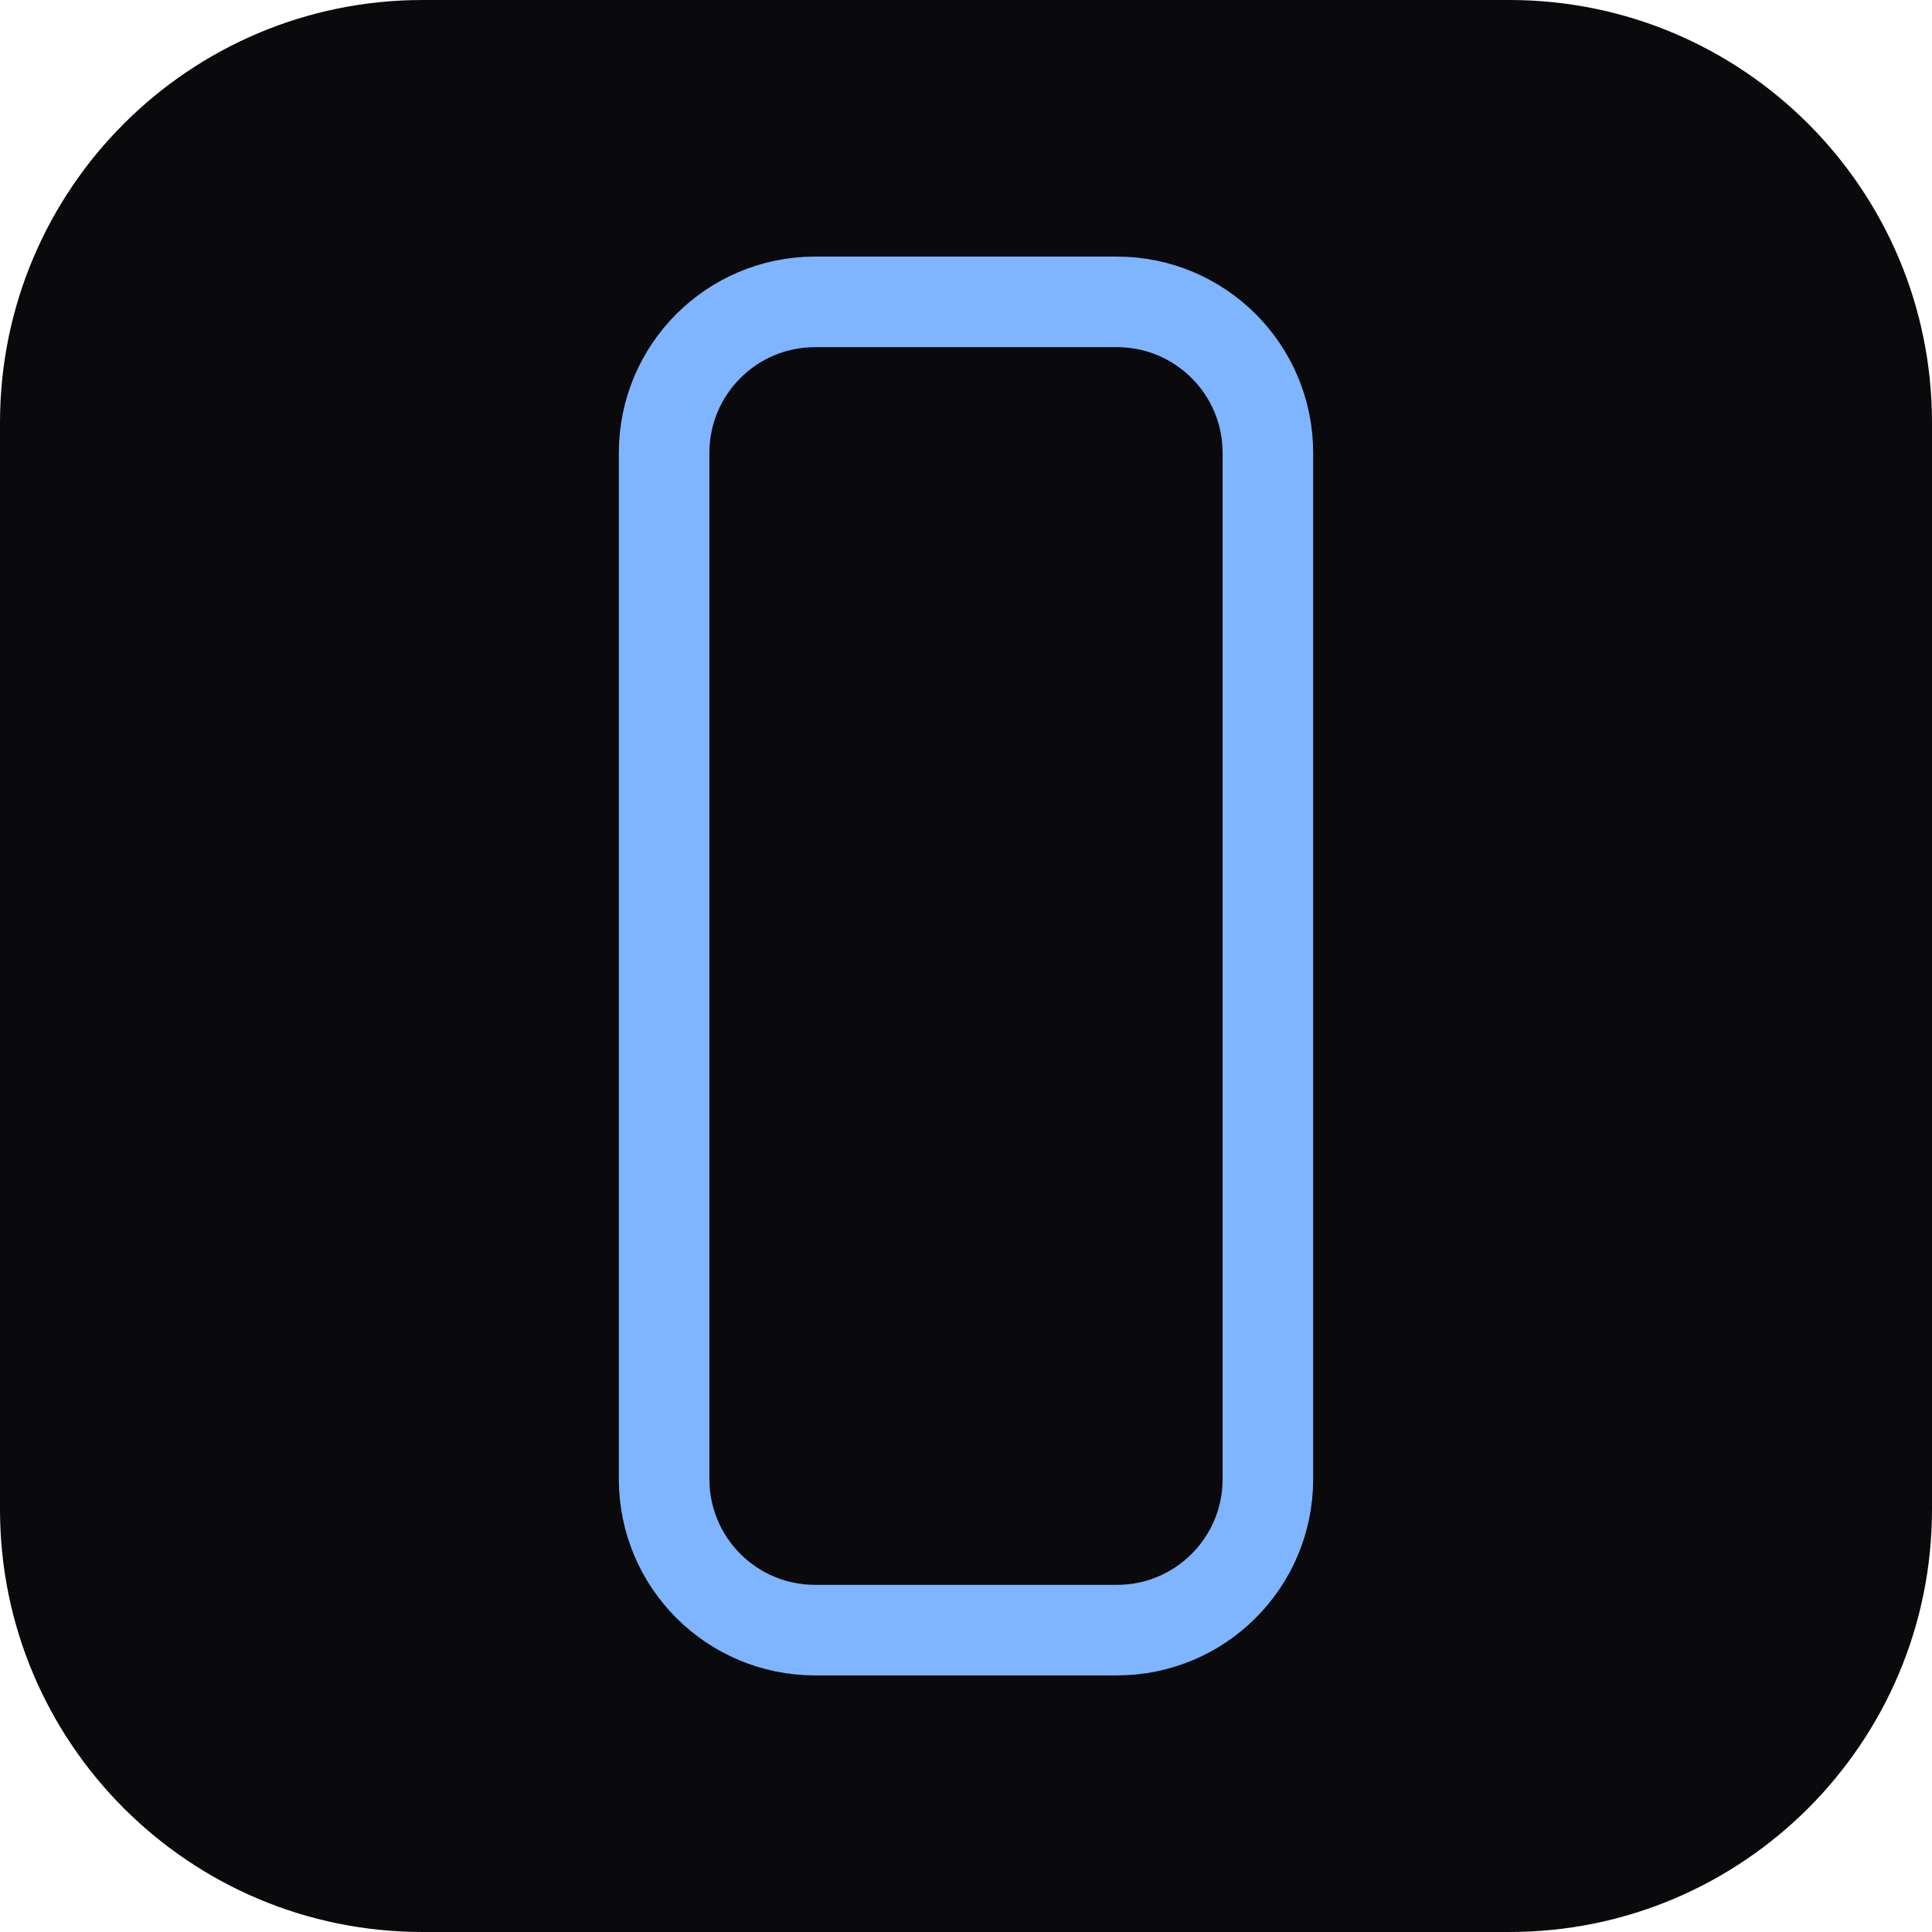
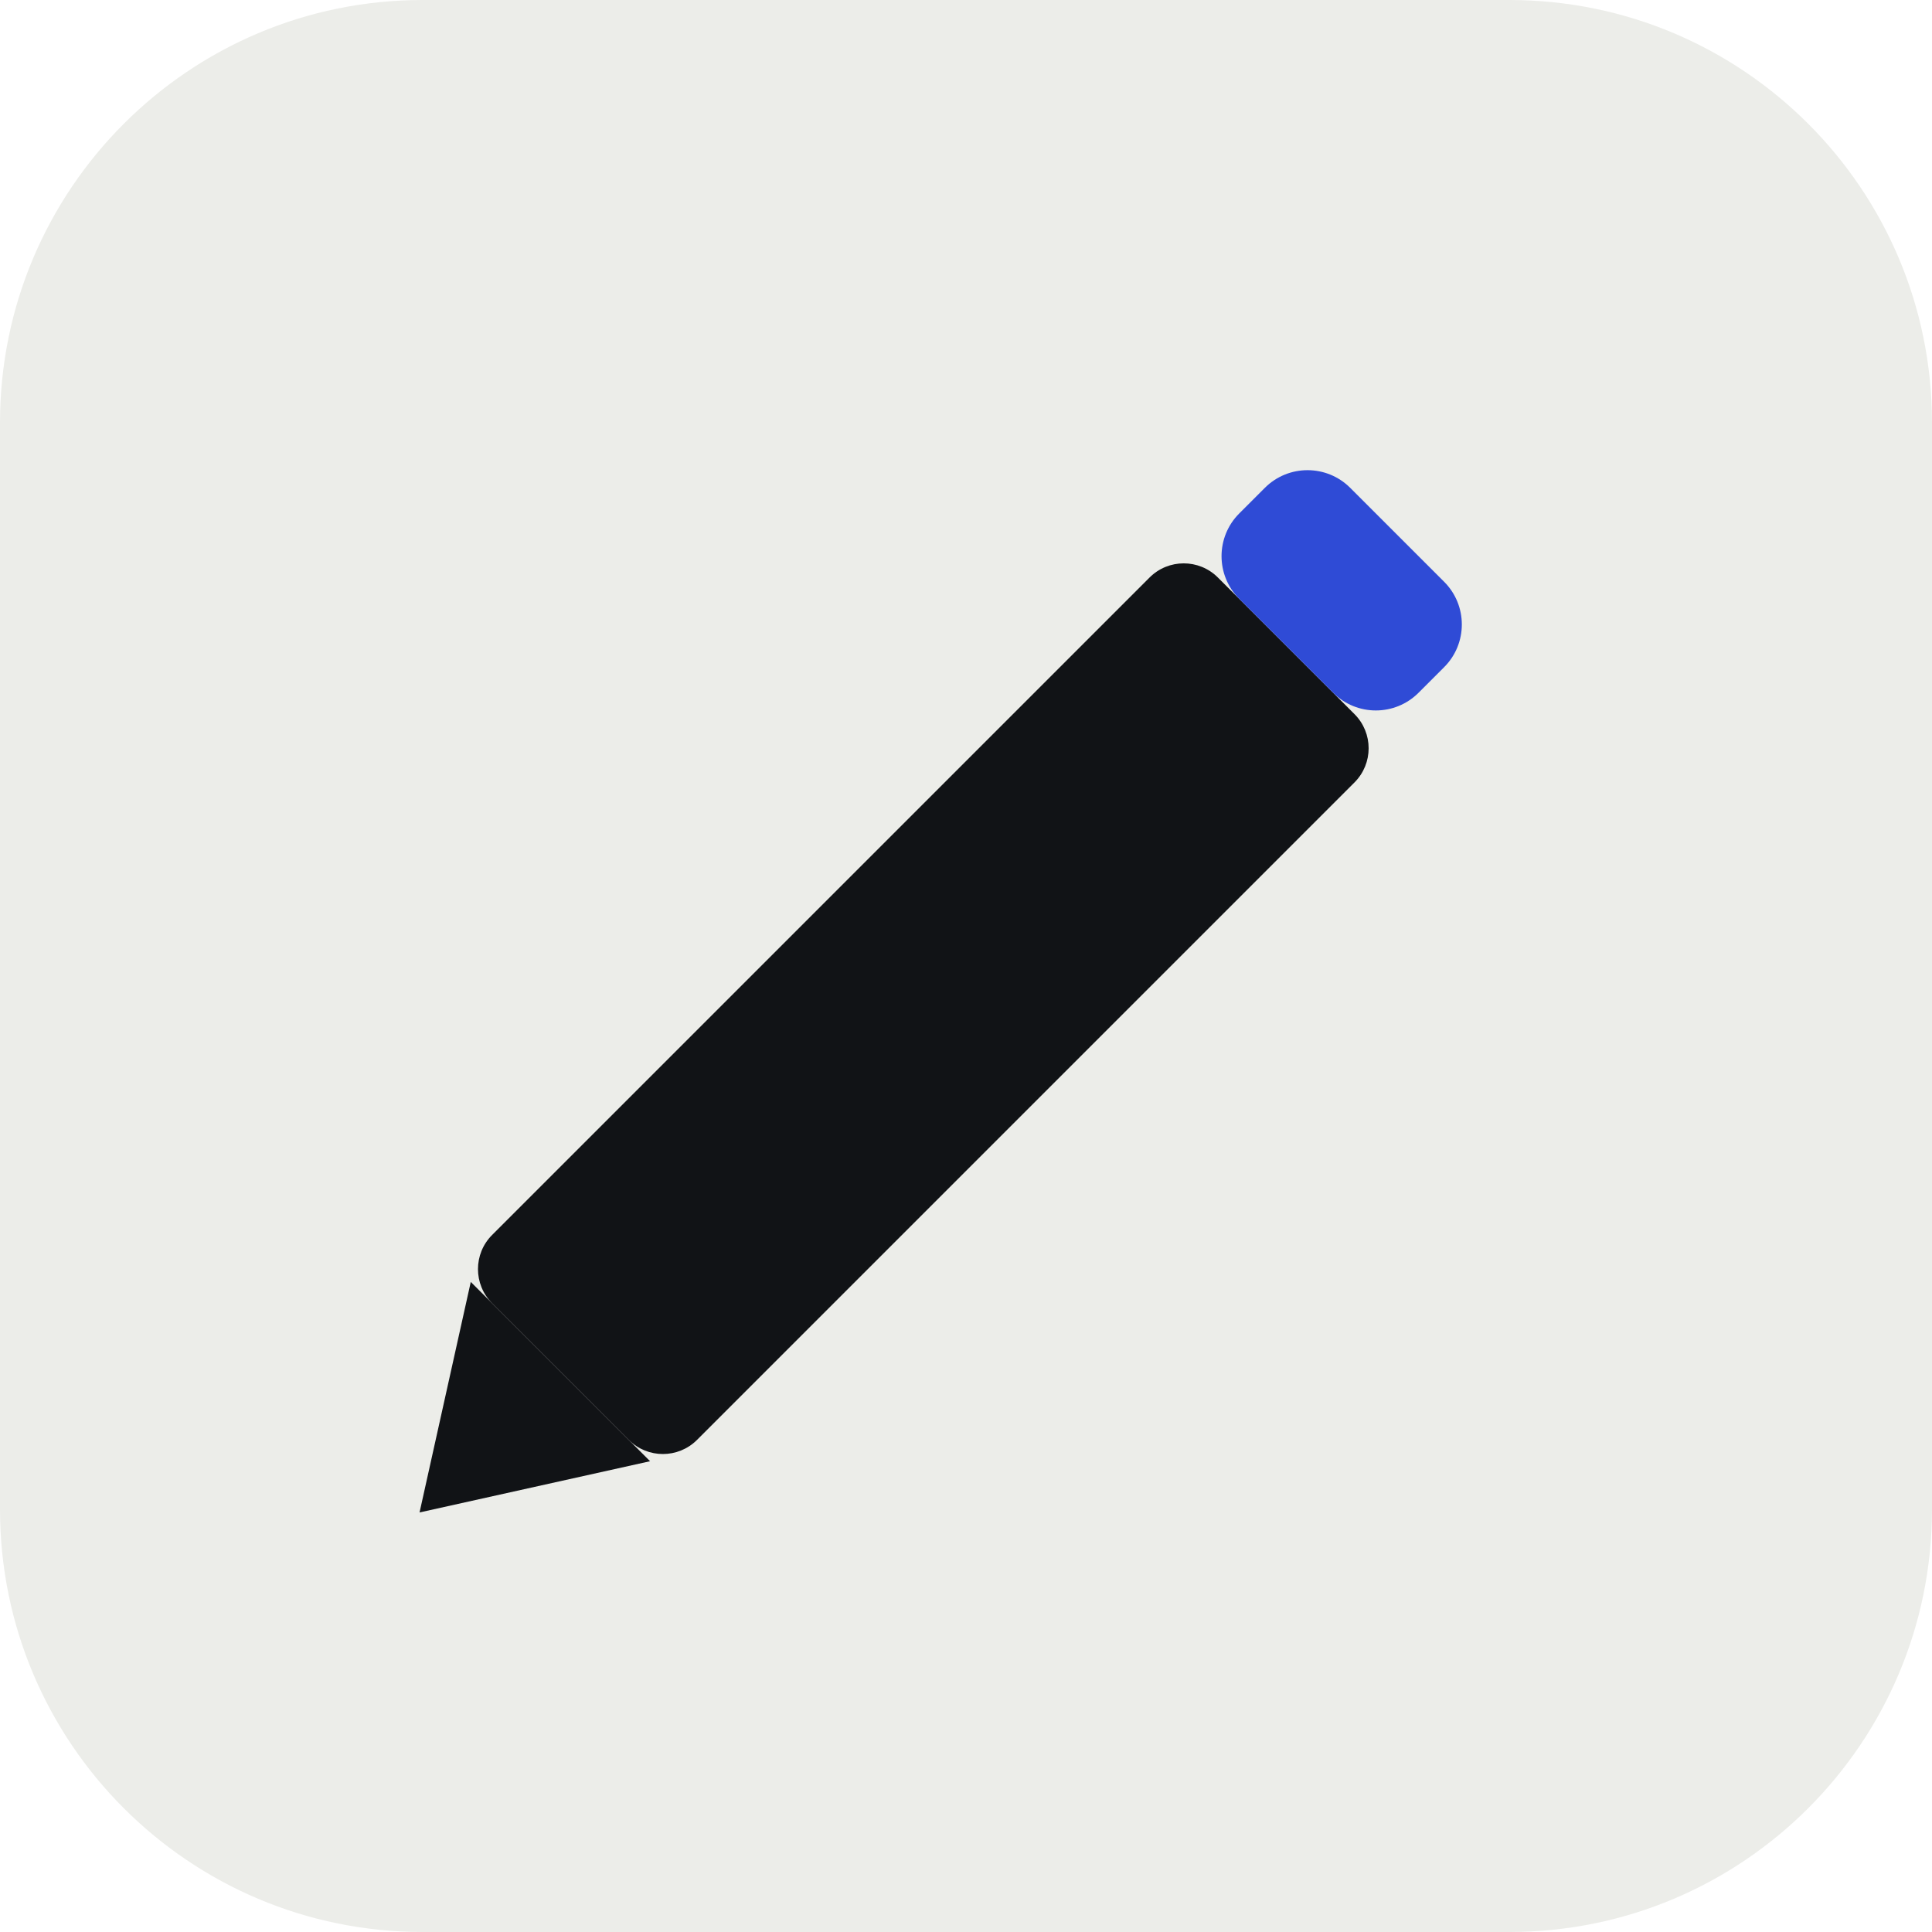
<svg xmlns="http://www.w3.org/2000/svg" viewBox="0 0 32 32">
-   <rect width="32" height="32" rx="7" fill="#0a0a0c" />
-   <rect x="11" y="5" width="10" height="22" rx="2.5" fill="none" stroke="#7fb4ff" stroke-width="1.5" />
+   <rect width="32" height="32" rx="7" fill="#ecede9" />
+   <g transform="rotate(-45 16 16)">
+     <rect x="6.5" y="13.6" width="17" height="4.8" rx="0.8" fill="#111316" />
+     <path d="M6.5 13.9 L3.2 16 L6.5 18.1 Z" fill="#111316" />
+     <rect x="23.5" y="13.9" width="2.6" height="4.2" rx="1" fill="#2f4bd6" />
+   </g>
</svg>
